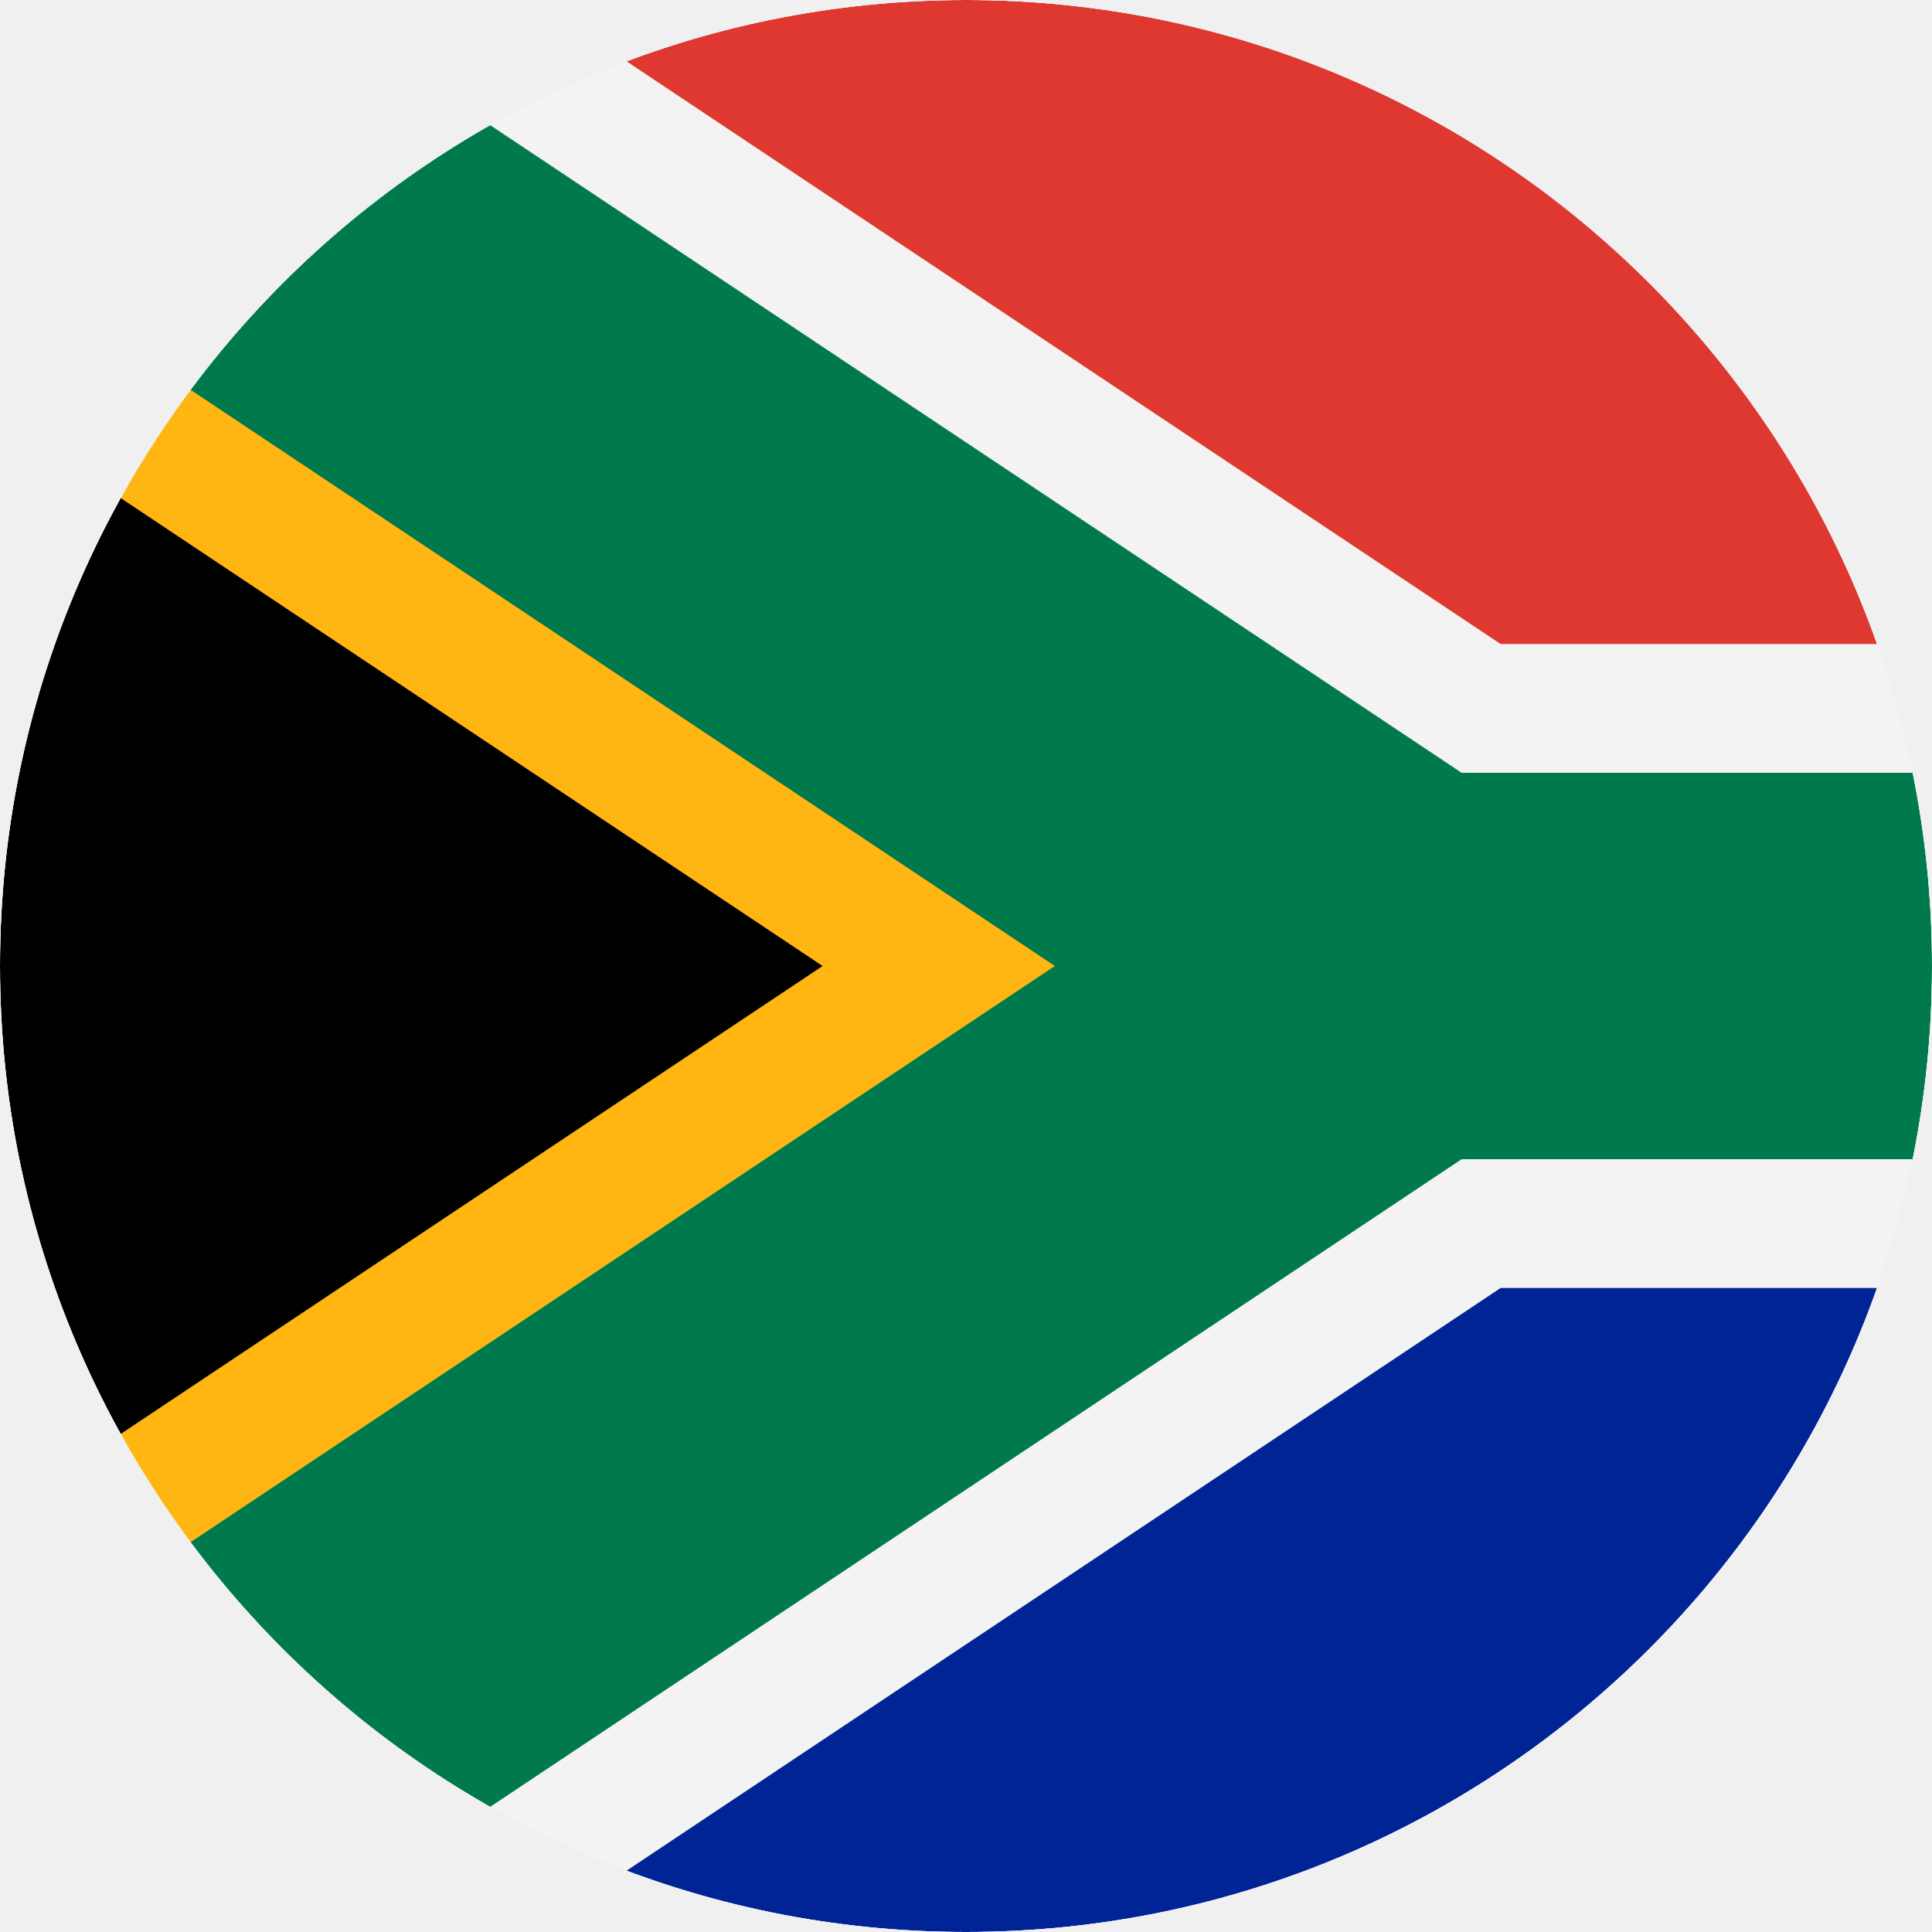
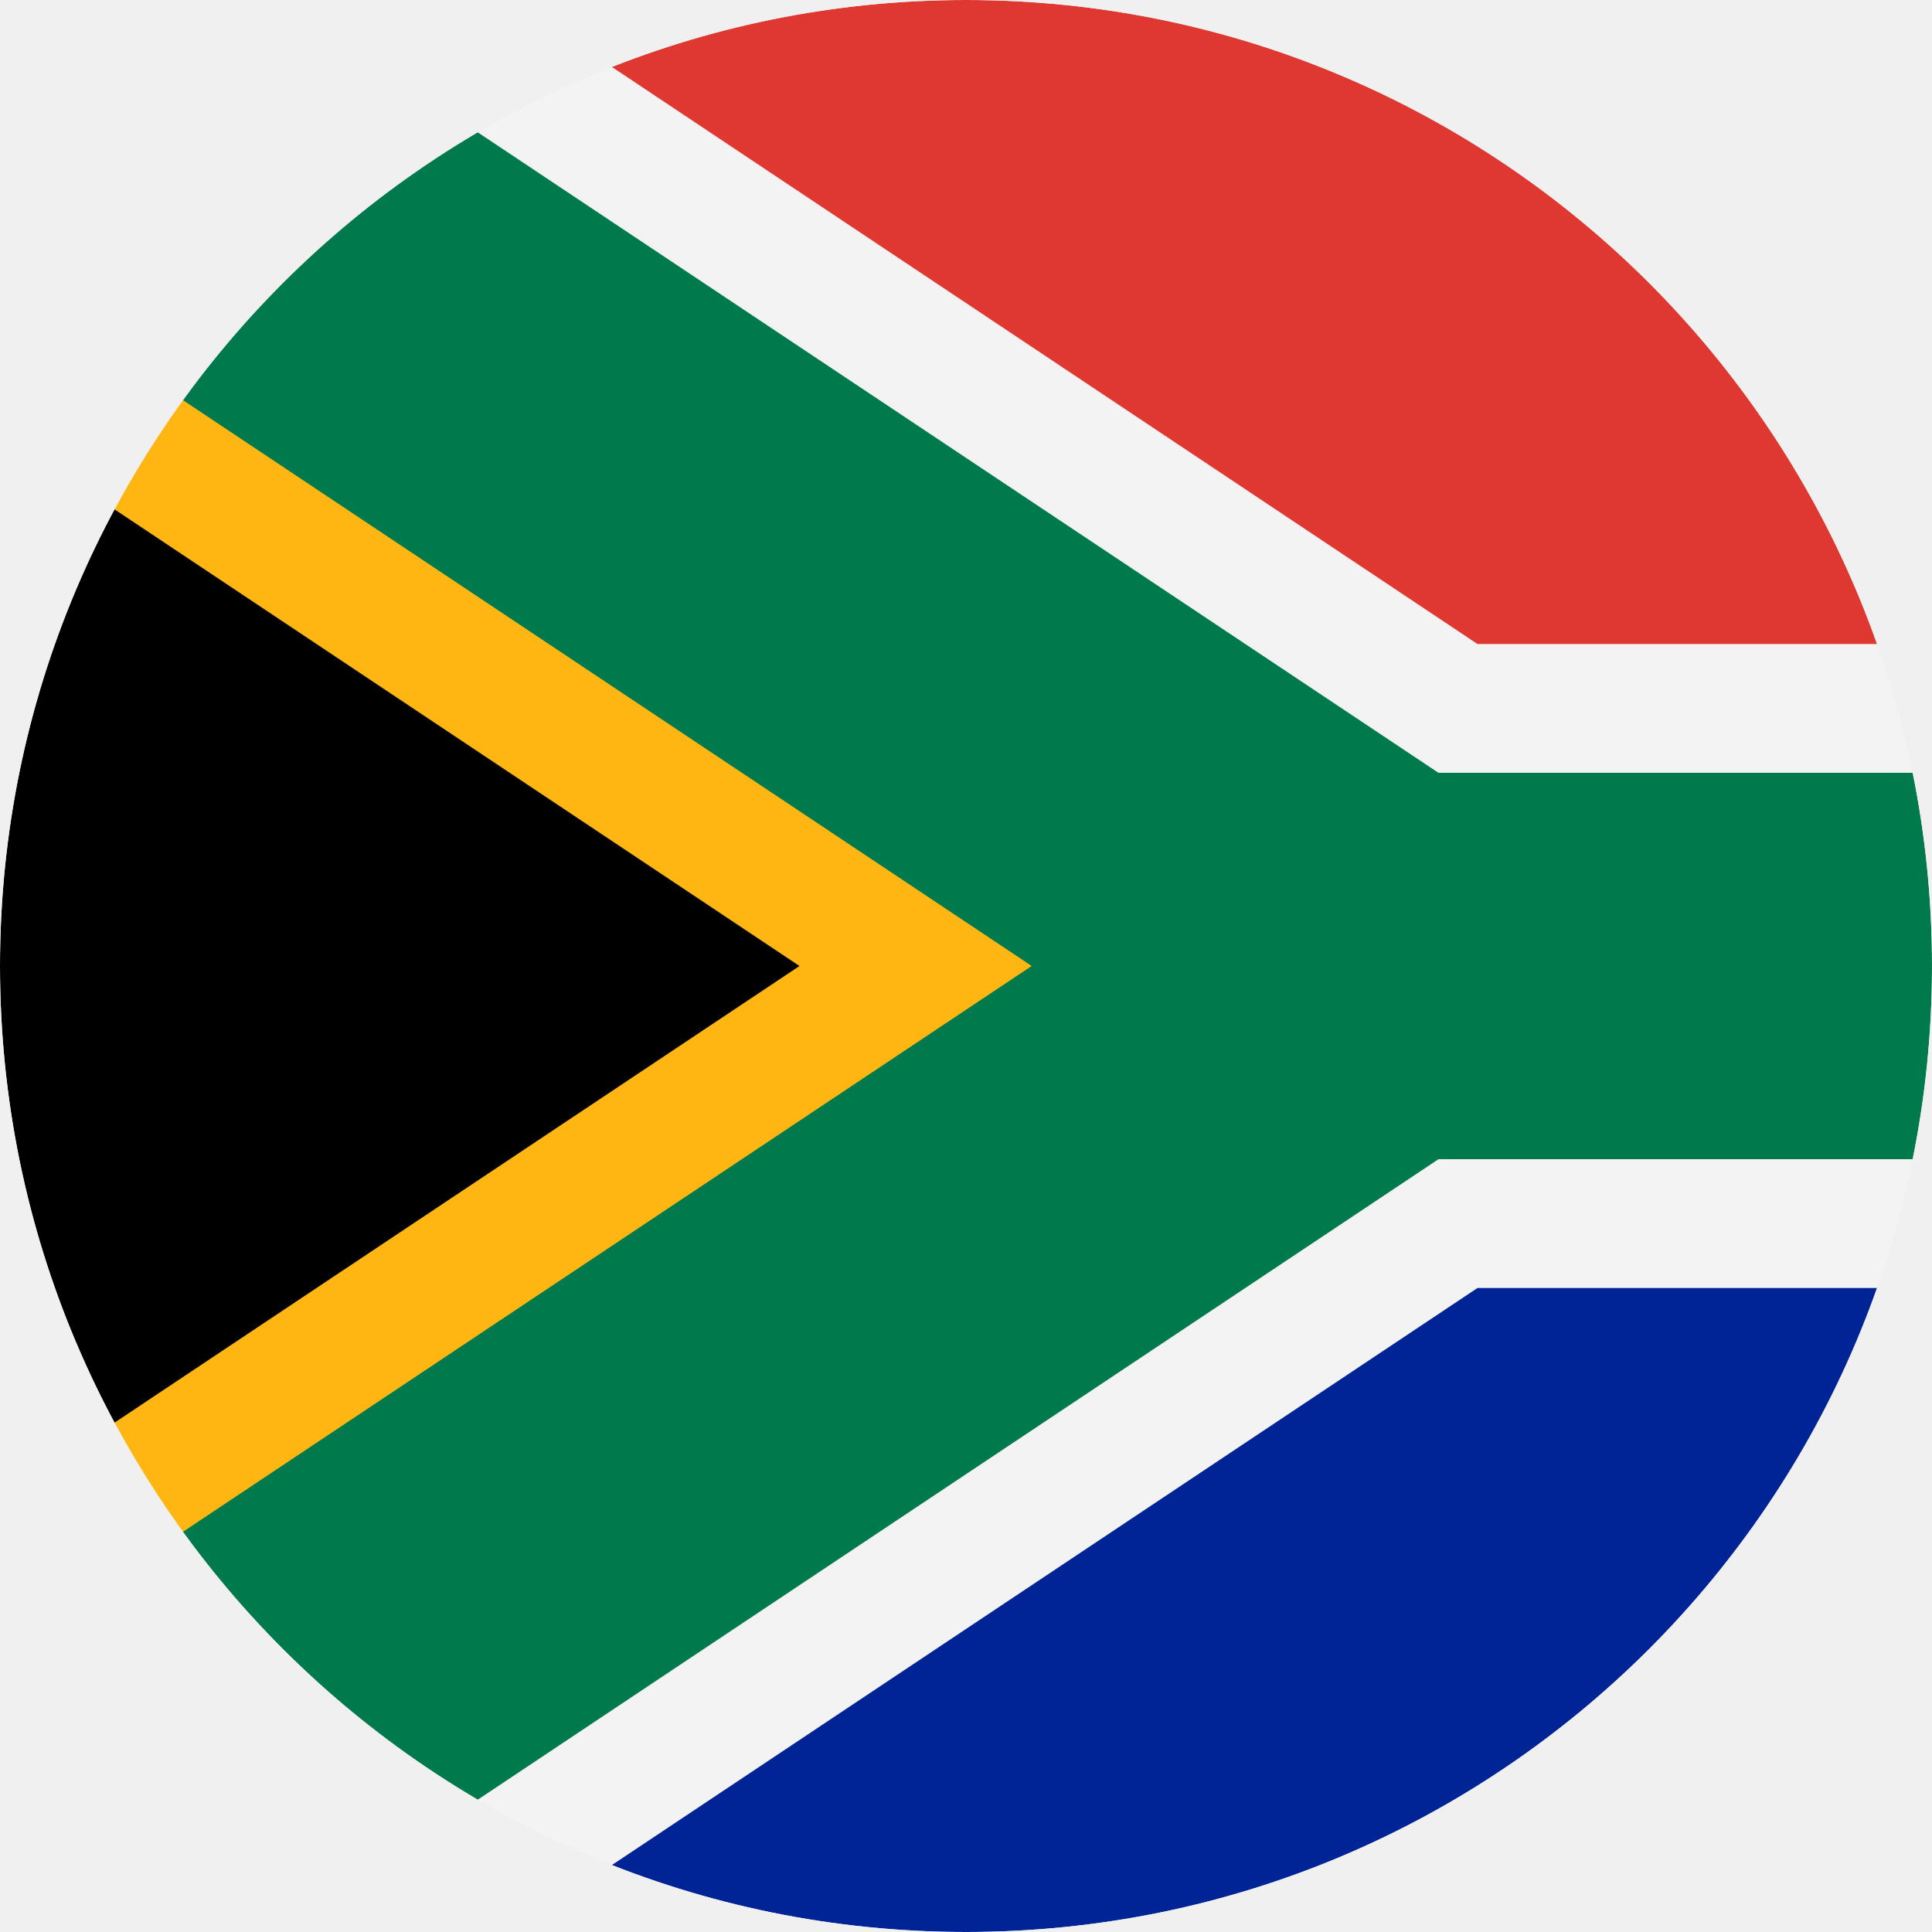
- <svg xmlns="http://www.w3.org/2000/svg" width="36" height="36" viewBox="0 0 36 36" fill="none" version="1.1" id="svg807">
-   <g clip-path="url(#clip0_8751_366846)" id="g785">
-     <mask id="mask0_8751_366846" style="mask-type:alpha" maskUnits="userSpaceOnUse" x="0" y="0" width="36" height="36">
-       <circle cx="18" cy="18" r="18" fill="#D9D9D9" id="circle22" />
-     </mask>
-     <g mask="url(#mask0_8751_366846)" id="g783">
-       <g mask="url(#mask1_8751_366846)" id="g781">
-         <path d="M-0.855 0V36H53.145V0H-0.855Z" fill="#002395" id="path762" />
-         <path d="M-0.855 0V18H53.145V0H-0.855Z" fill="#DE3831" id="path764" />
-         <path d="M-0.855 0L26.145 18L-0.855 36M26.145 18H53.145H26.145Z" fill="black" id="path766" />
-         <path d="M-0.855 0L26.145 18M26.145 18L-0.855 36M26.145 18H53.145" stroke="#F3F3F3" stroke-width="12" id="path768" />
-         <mask id="mask2_8751_366846" style="mask-type:luminance" maskUnits="userSpaceOnUse" x="-1" y="0" width="28" height="36">
-           <path d="M-0.855 0L26.145 18L-0.855 36" fill="white" id="path770" />
+ <svg xmlns="http://www.w3.org/2000/svg" width="36" height="36" fill="none">
+   <g clip-path="url(#a)">
+     <g clip-path="url(#b)">
+       <mask id="c" width="55" height="36" x="-2" y="0" maskUnits="userSpaceOnUse" style="mask-type:luminance">
+         <path fill="#fff" d="M-1.286 0h54v36h-54V0Z" />
+       </mask>
+       <g mask="url(#c)">
+         <path fill="#002395" d="M-1.286 0v36h54V0h-54Z" />
+         <path fill="#DE3831" d="M-1.286 0v18h54V0h-54Z" />
+         <path fill="#000" d="m-1.286 0 27 18-27 18m27-18h27Z" />
+         <path stroke="#F3F3F3" stroke-width="12" d="m-1.286 0 27 18m0 0-27 18m27-18h27" />
+         <mask id="d" width="28" height="36" x="-2" y="0" maskUnits="userSpaceOnUse" style="mask-type:luminance">
+           <path fill="#fff" d="m-1.286 0 27 18-27 18" />
        </mask>
-         <g mask="url(#mask2_8751_366846)" id="g777">
-           <path d="M-0.855 0L26.145 18L-0.855 36" fill="black" id="path773" />
-           <path d="M-0.855 0L26.145 18L-0.855 36" stroke="#FFB612" stroke-width="12" id="path775" />
+         <g mask="url(#d)">
+           <path fill="#000" d="m-1.286 0 27 18-27 18" />
+           <path stroke="#FFB612" stroke-width="12" d="m-1.286 0 27 18-27 18" />
        </g>
-         <path d="M-0.855 0L26.145 18M26.145 18L-0.855 36M26.145 18H53.145" stroke="#007A4D" stroke-width="7.2" id="path779" />
+         <path stroke="#007A4D" stroke-width="7.2" d="m-1.286 0 27 18m0 0-27 18m27-18h27" />
      </g>
-       <mask id="mask1_8751_366846" style="mask-type:luminance" maskUnits="userSpaceOnUse" x="-1" y="0" width="55" height="36">
-         <path d="M-0.855 0H53.145V36H-0.855V0Z" fill="white" id="path759" />
-       </mask>
    </g>
  </g>
-   <defs id="defs805">
-     <radialGradient id="paint0_radial_8751_366846" cx="0" cy="0" r="1" gradientUnits="userSpaceOnUse" gradientTransform="translate(28.2708 19.4451) rotate(22.9194) scale(0.372198 0.372457)">
-       <stop stop-color="white" id="stop787" />
-       <stop offset="1" stop-color="#F15770" id="stop789" />
-     </radialGradient>
-     <radialGradient id="paint1_radial_8751_366846" cx="0" cy="0" r="1" gradientUnits="userSpaceOnUse" gradientTransform="translate(25.7101 18.2278) rotate(-95.263) scale(0.369109 0.342587)">
-       <stop stop-color="white" id="stop792" />
-       <stop offset="1" stop-color="#F15770" id="stop794" />
-     </radialGradient>
-     <radialGradient id="paint2_radial_8751_366846" cx="0" cy="0" r="1" gradientUnits="userSpaceOnUse" gradientTransform="translate(35.1128 20.2519) rotate(49.9975) scale(0.192217 0.37743)">
-       <stop stop-color="white" id="stop797" />
-       <stop offset="1" stop-color="#F15770" id="stop799" />
-     </radialGradient>
-     <clipPath id="clip0_8751_366846">
-       <rect width="36" height="36" rx="18" fill="white" id="rect802" />
+   <defs>
+     <clipPath id="a">
+       <rect width="36" height="36" fill="#fff" rx="18" />
+     </clipPath>
+     <clipPath id="b">
+       <rect width="36" height="36" fill="#fff" rx="18" />
    </clipPath>
  </defs>
</svg>
